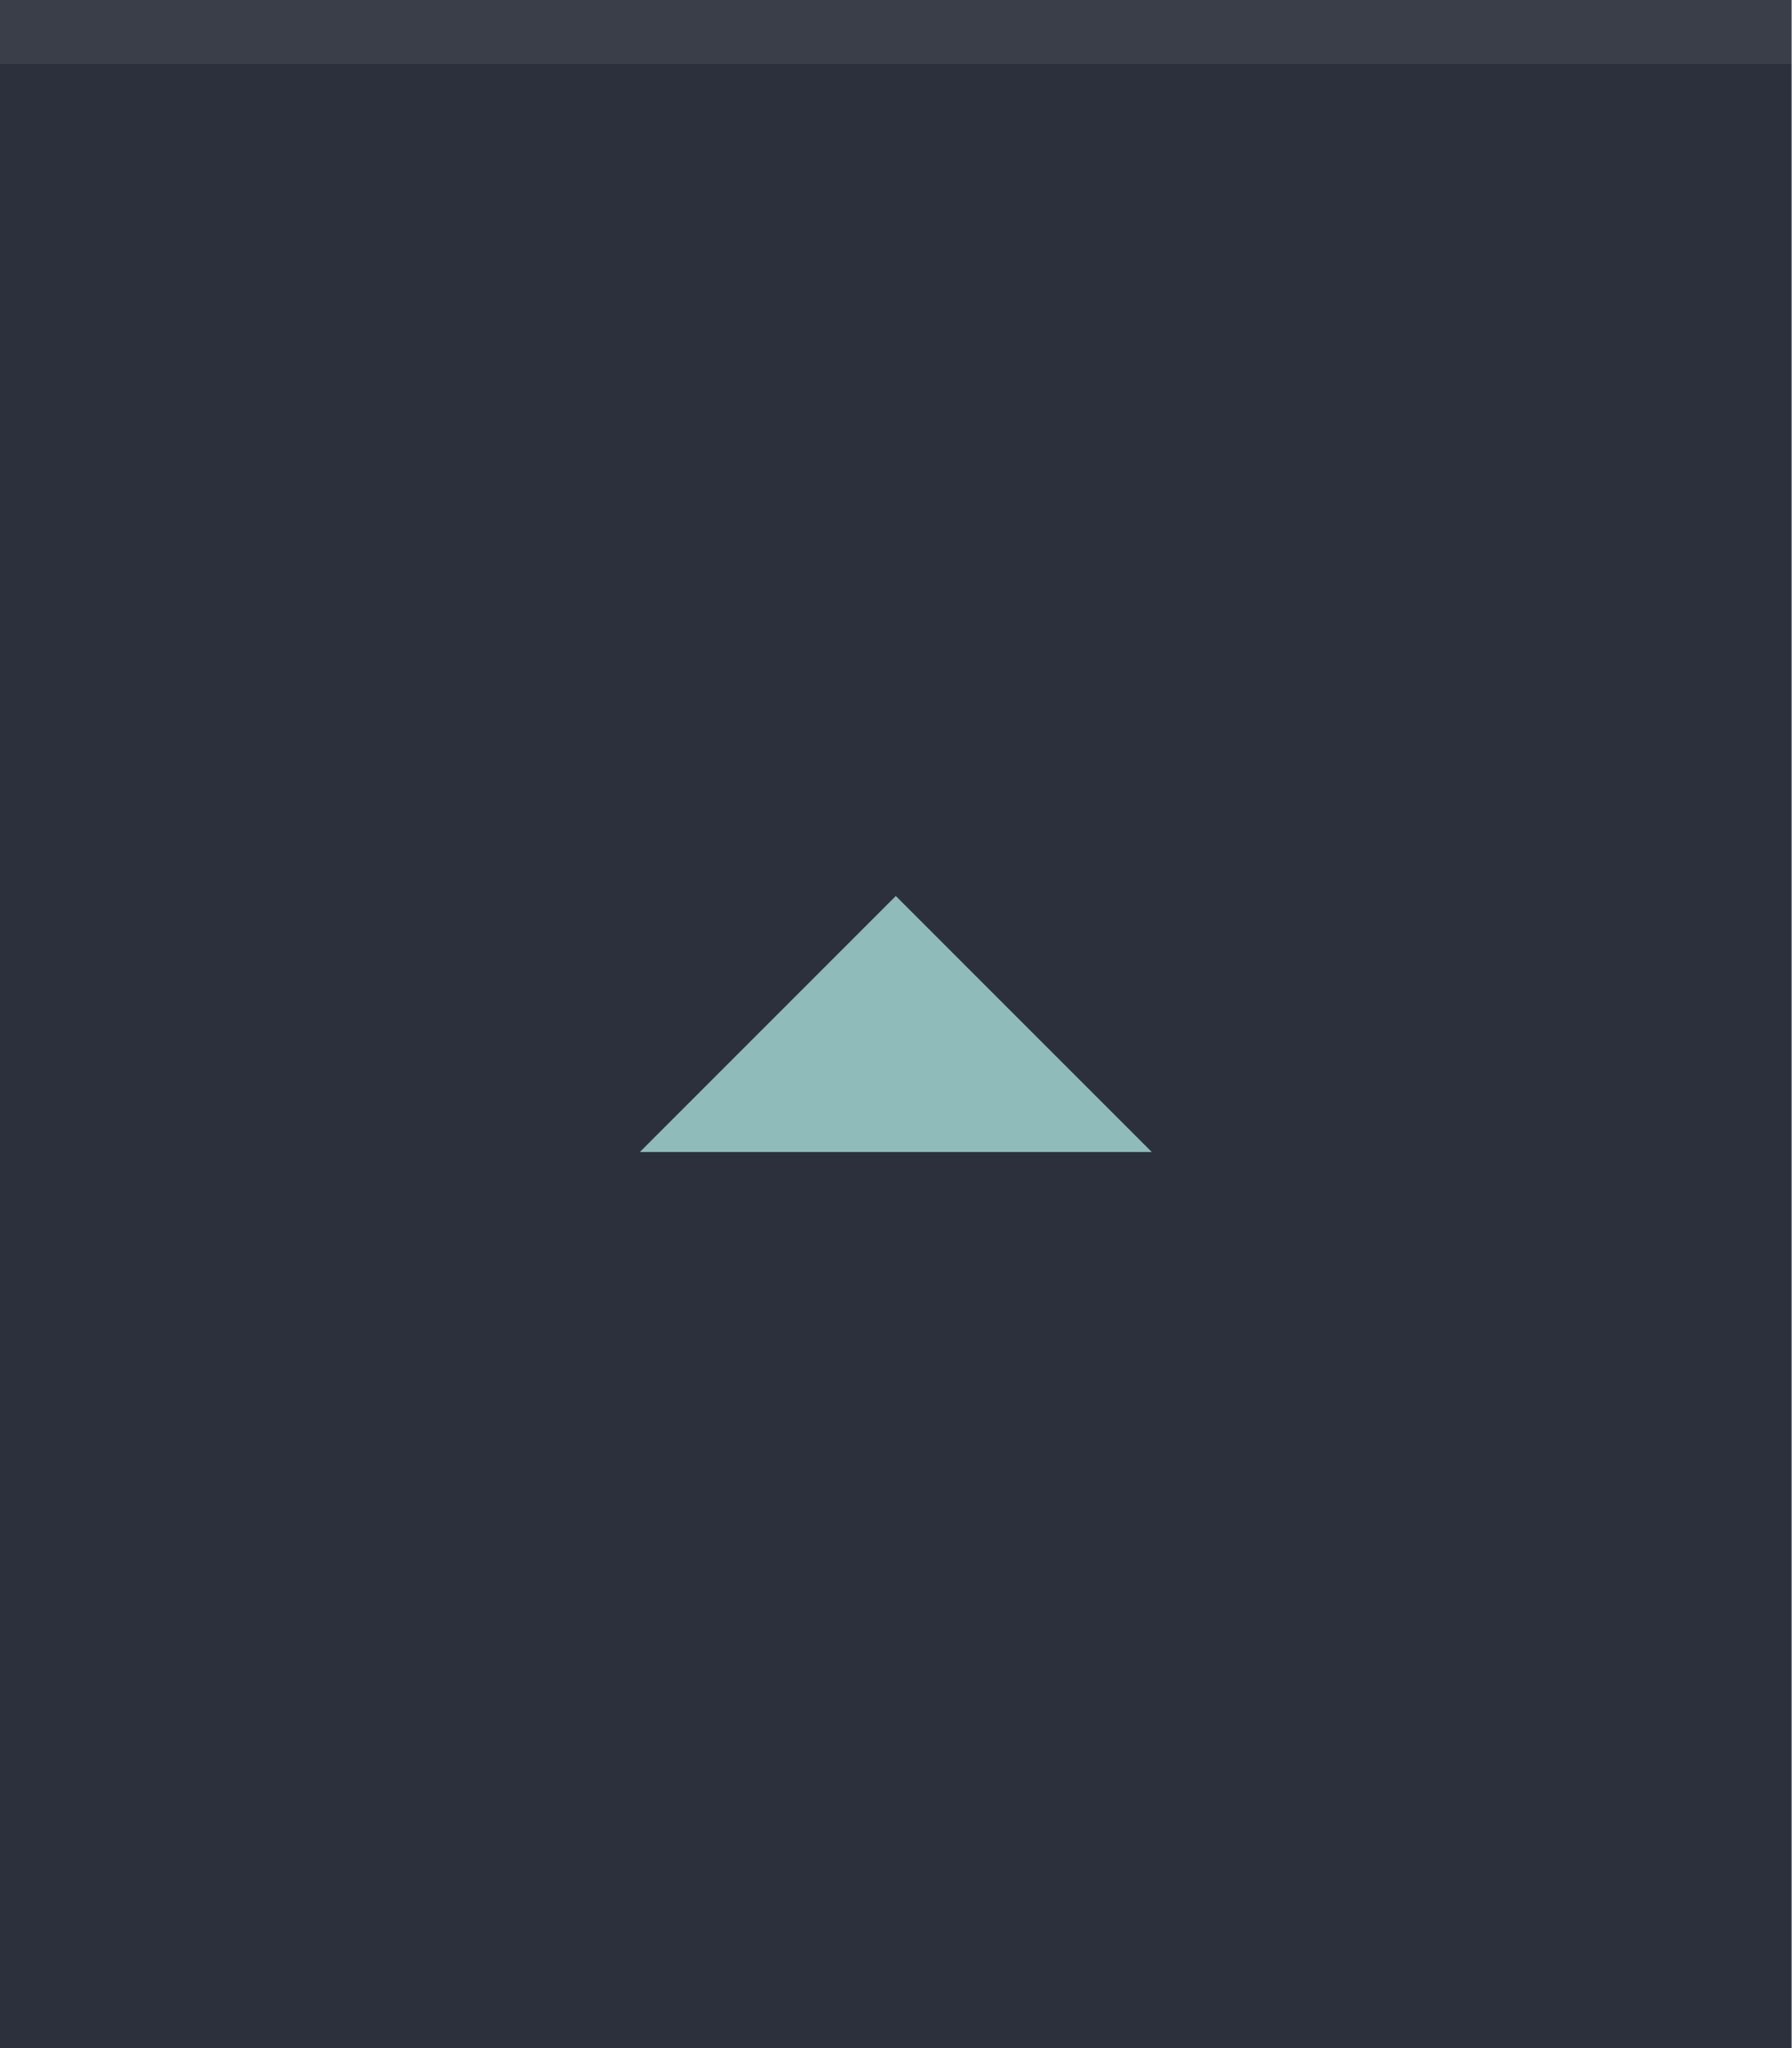
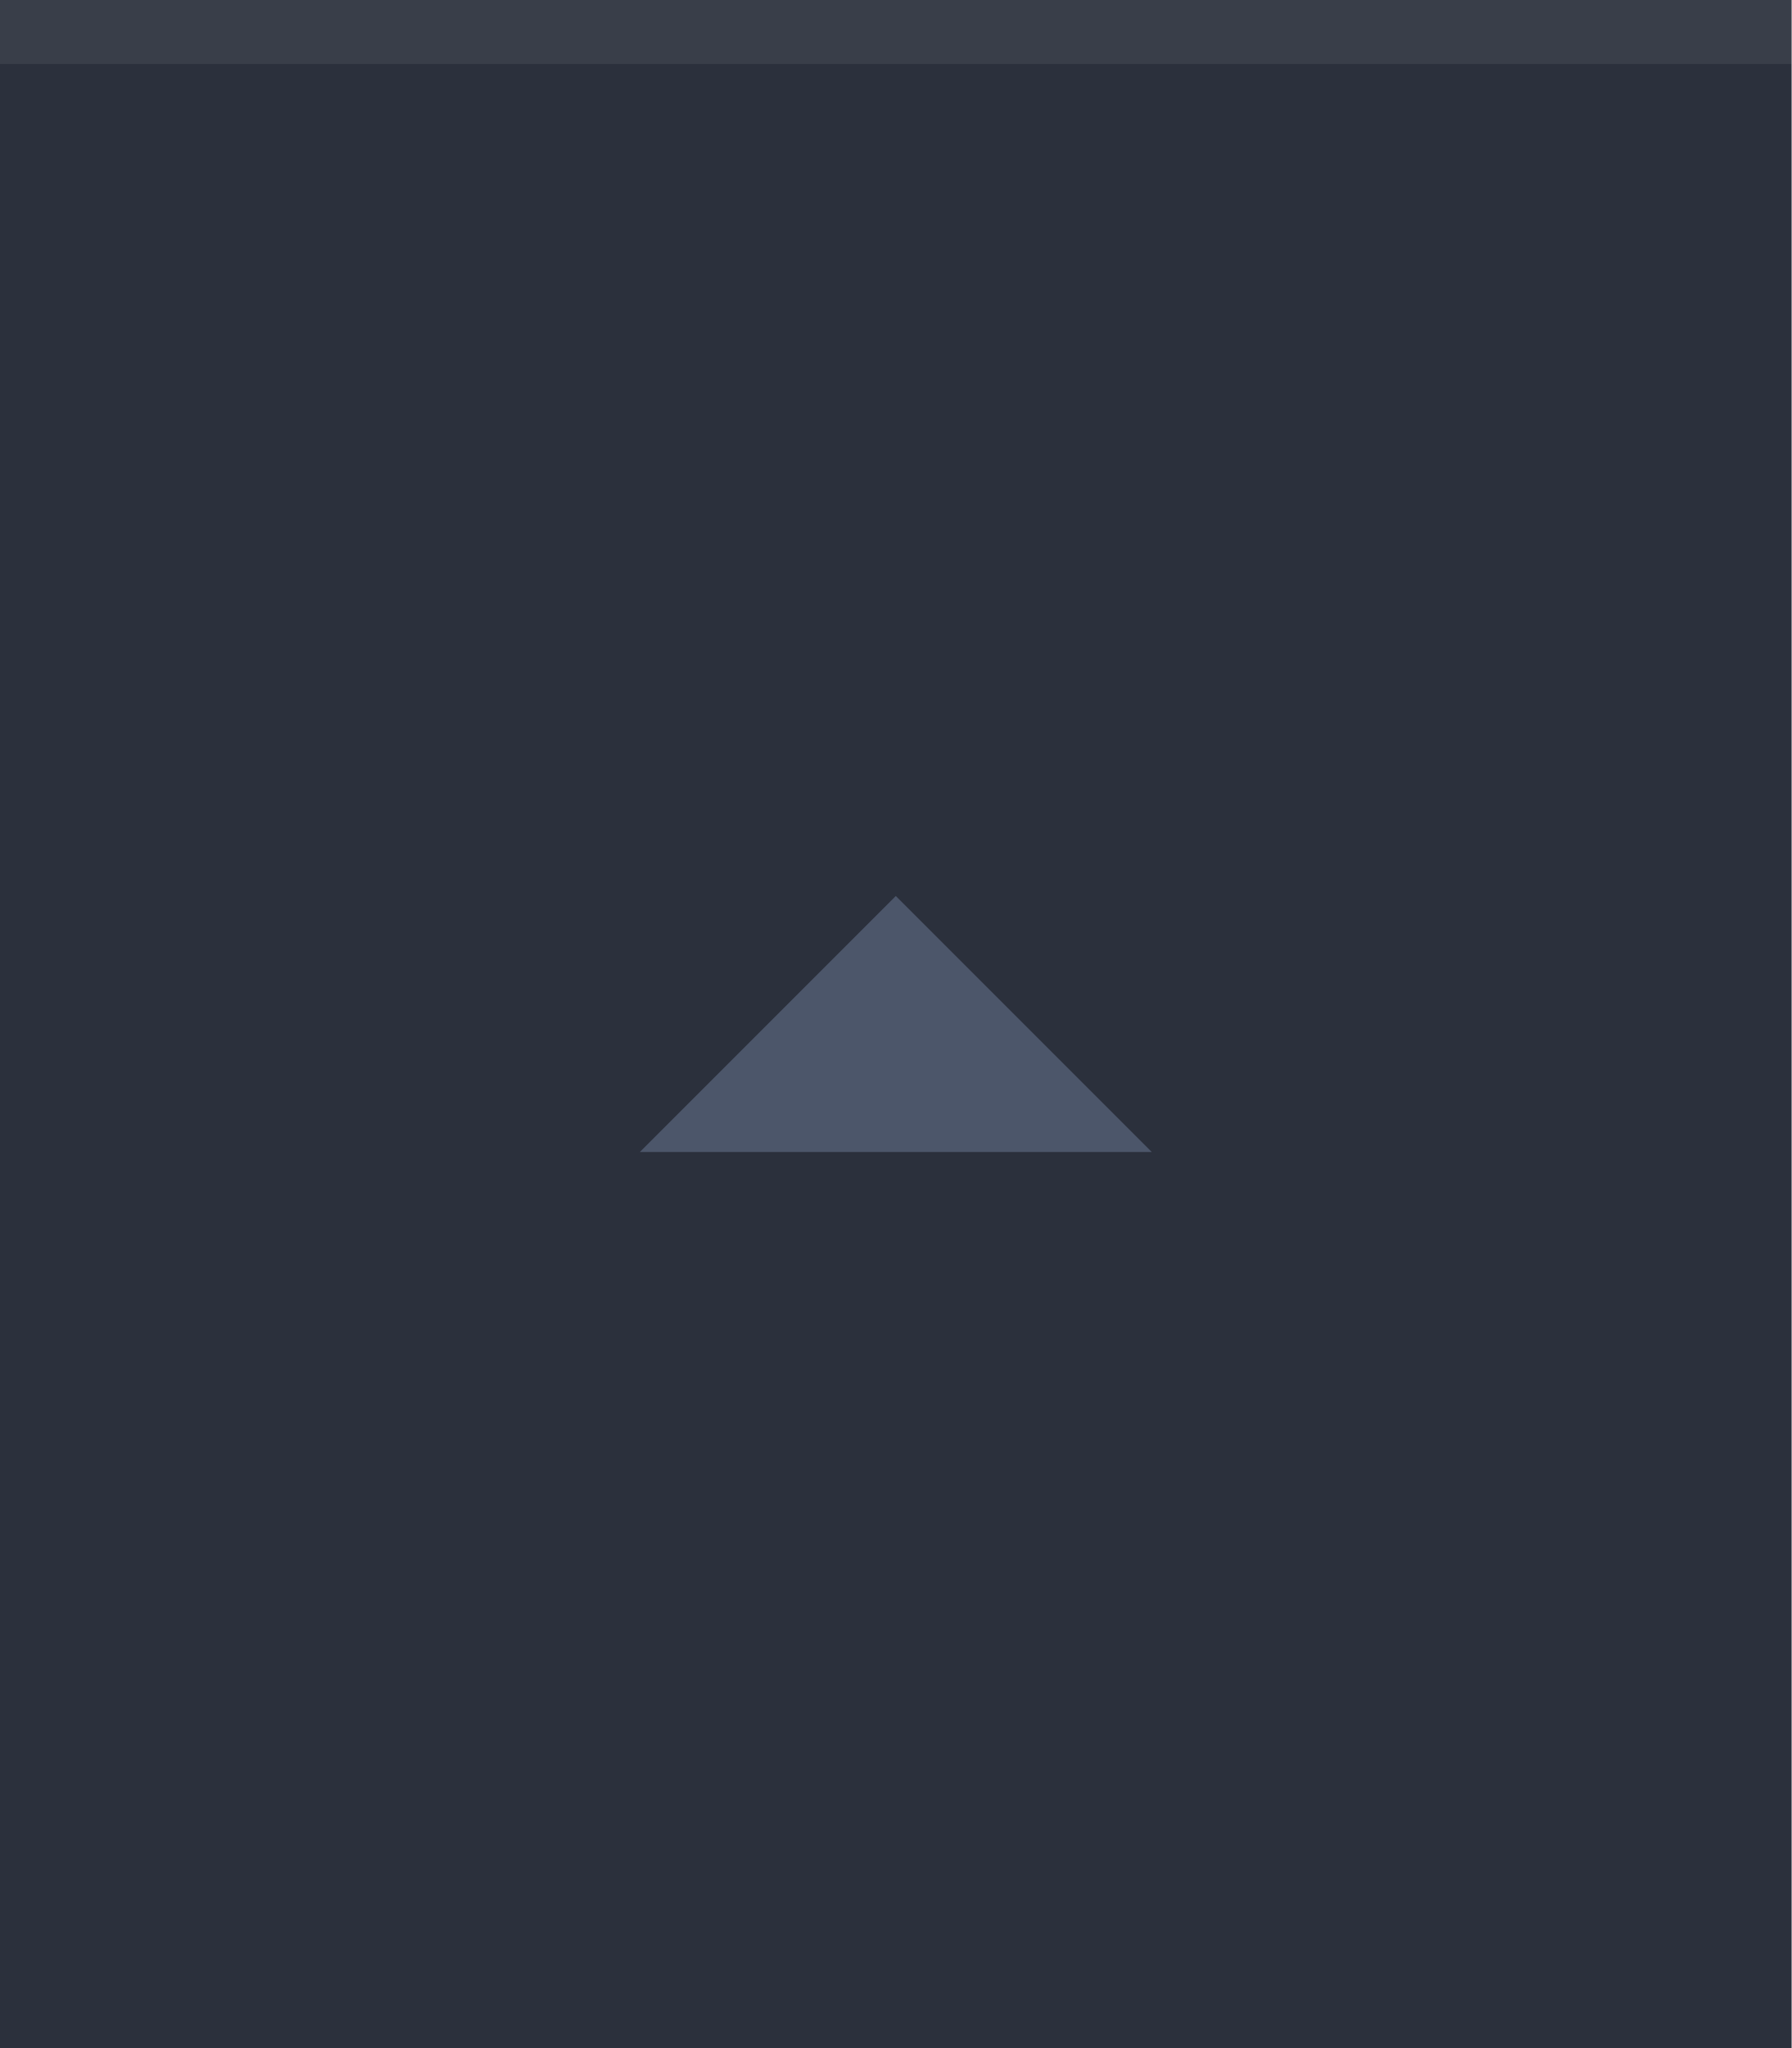
<svg xmlns="http://www.w3.org/2000/svg" width="28" height="32" viewBox="0 0 28 32" id="svg4142" version="1.1">
  <defs id="defs4144" />
  <g id="layer1" transform="translate(0,-1020.362)">
    <rect style="opacity:1;fill:#2b303c;fill-opacity:1;fill-rule:evenodd;stroke:none;stroke-width:2.745;stroke-linecap:butt;stroke-linejoin:miter;stroke-miterlimit:4;stroke-dasharray:none;stroke-dashoffset:478.437;stroke-opacity:1" id="rect4741" width="28" height="32" x="0" y="1020.362" />
    <rect style="opacity:1;fill:#ffffff;fill-opacity:0.07;fill-rule:evenodd;stroke:none;stroke-width:2.745;stroke-linecap:butt;stroke-linejoin:miter;stroke-miterlimit:4;stroke-dasharray:none;stroke-dashoffset:478.437;stroke-opacity:1" id="rect4959" width="28" height="1" x="0" y="1020.362" />
-     <path d="m 18,1038.362 -4,-4 -4,4 z" id="path6400" style="display:inline;fill:#8fbcbb;fill-opacity:1;stroke:none" />
+     <path d="m 18,1038.362 -4,-4 -4,4 z" id="path6400" style="display:inline;fill:#4c566a;fill-opacity:1;stroke:none" />
  </g>
</svg>
